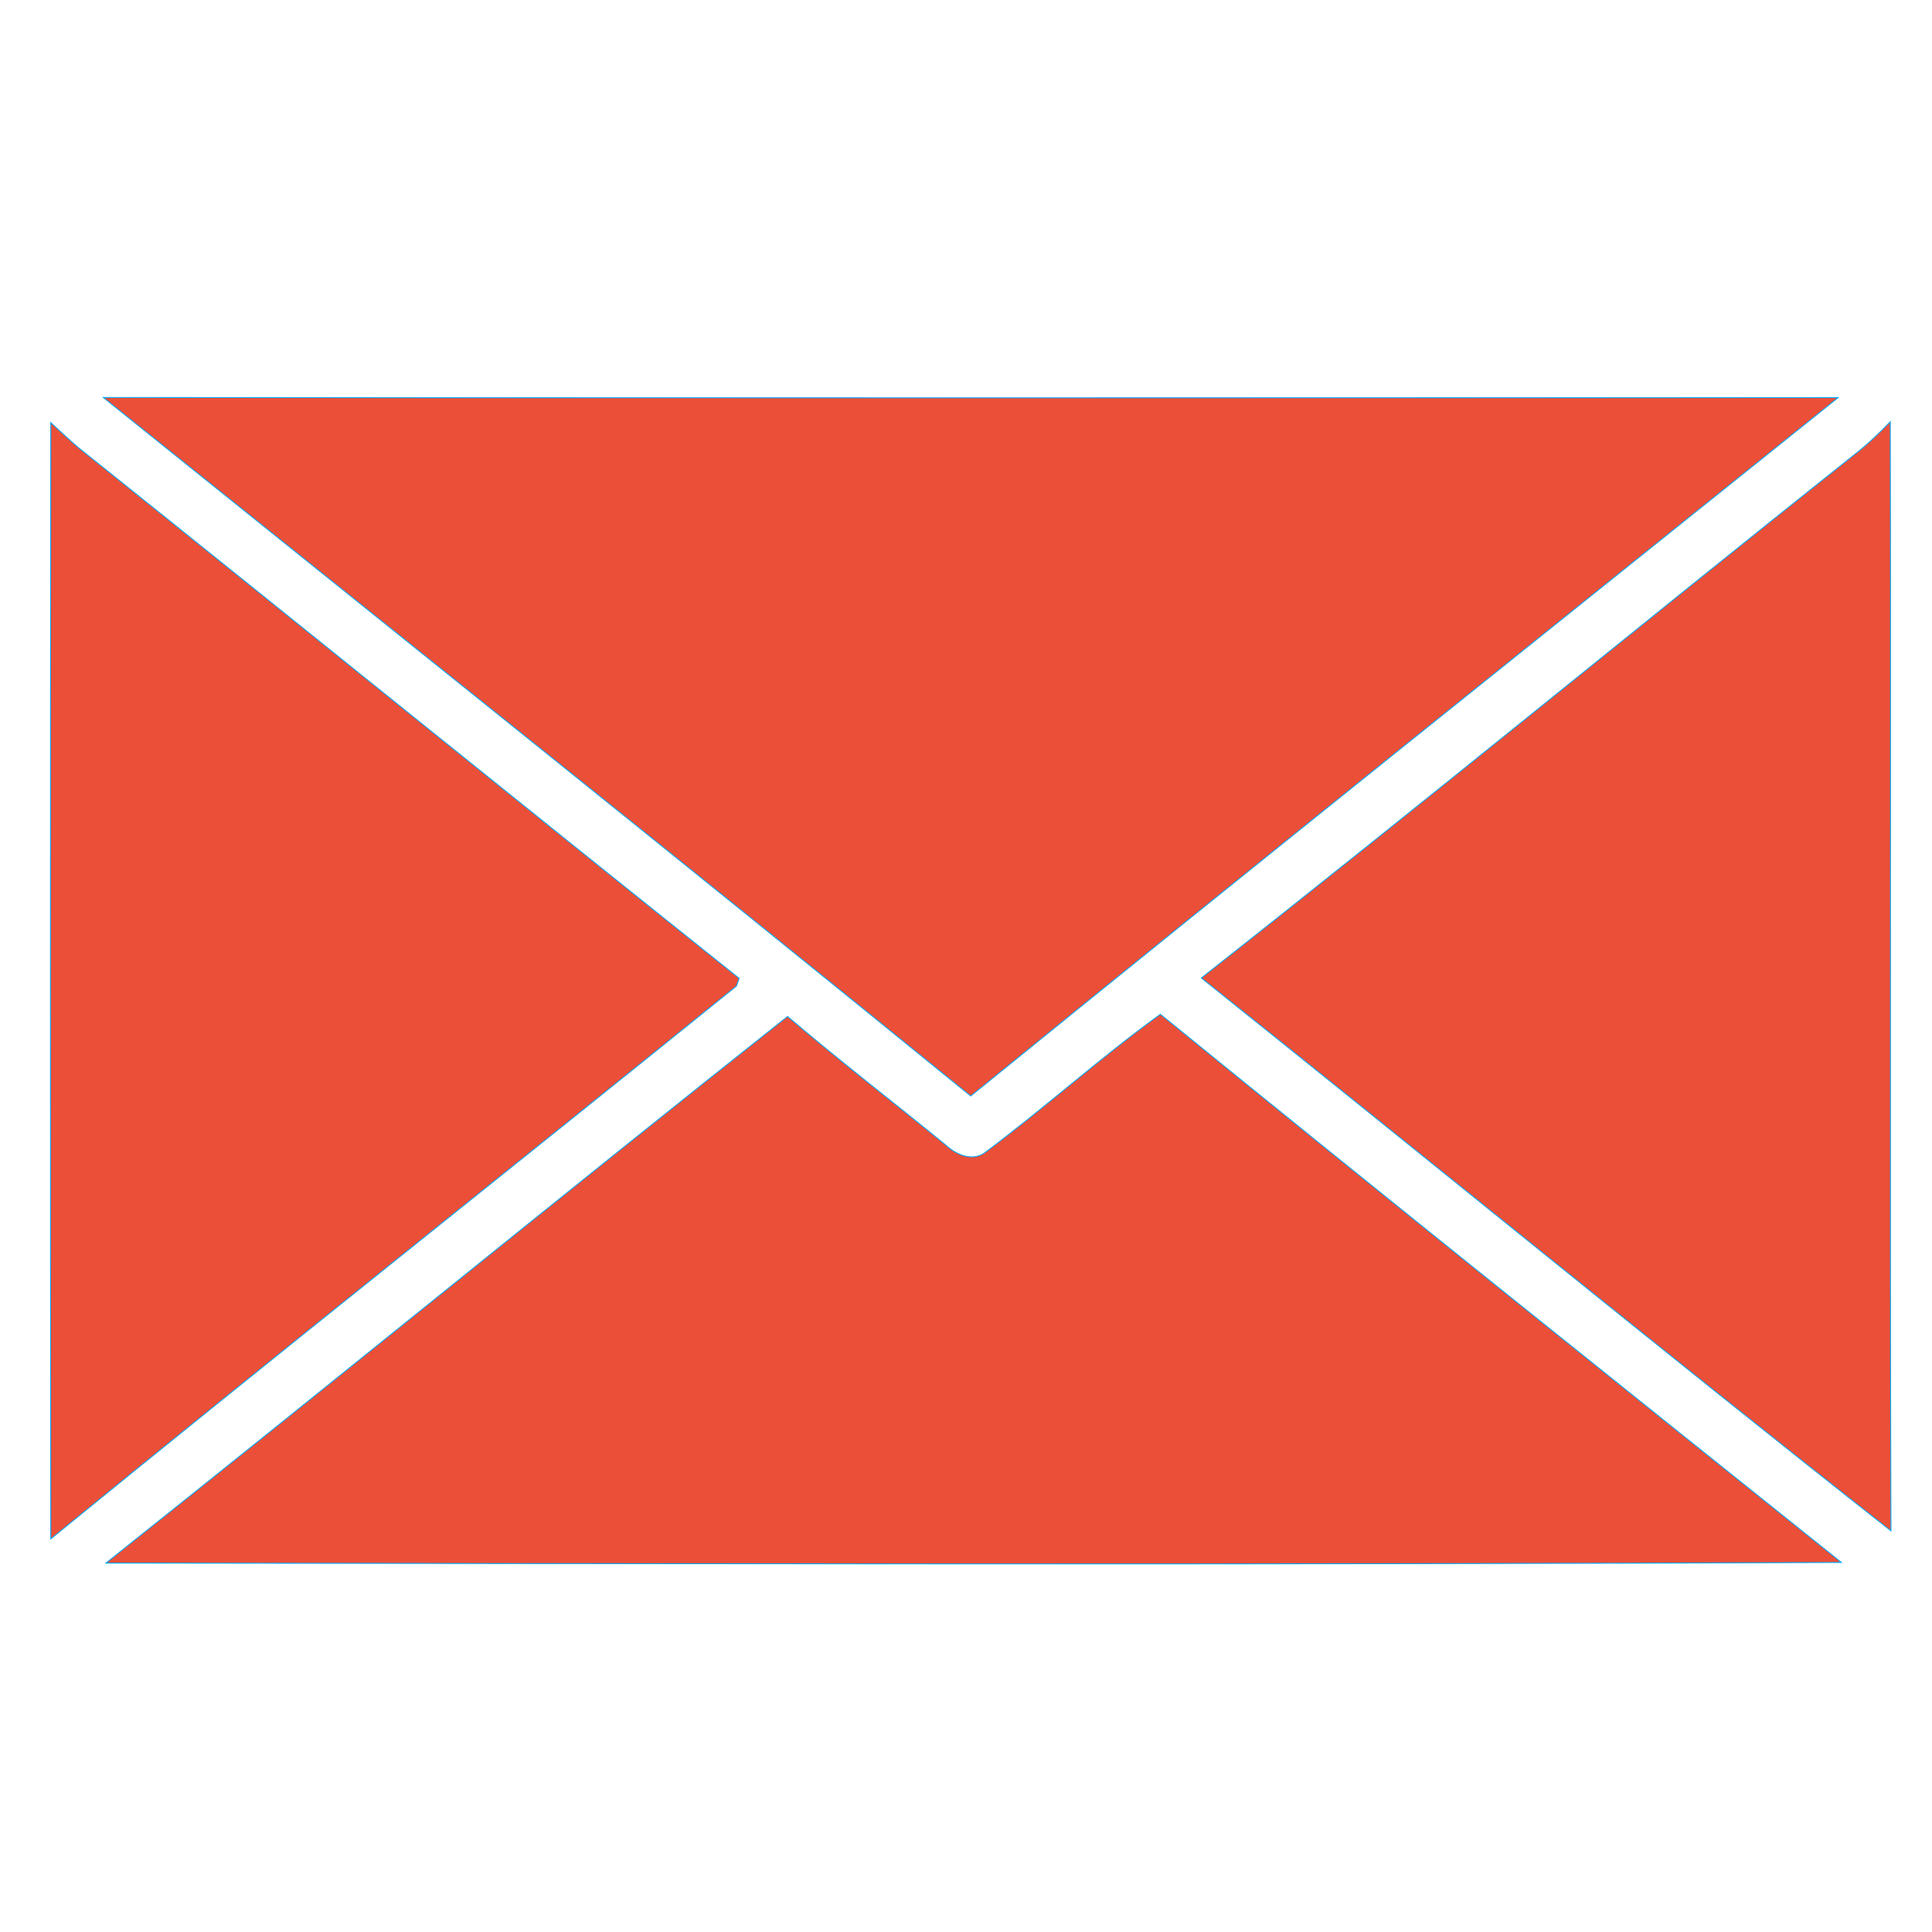
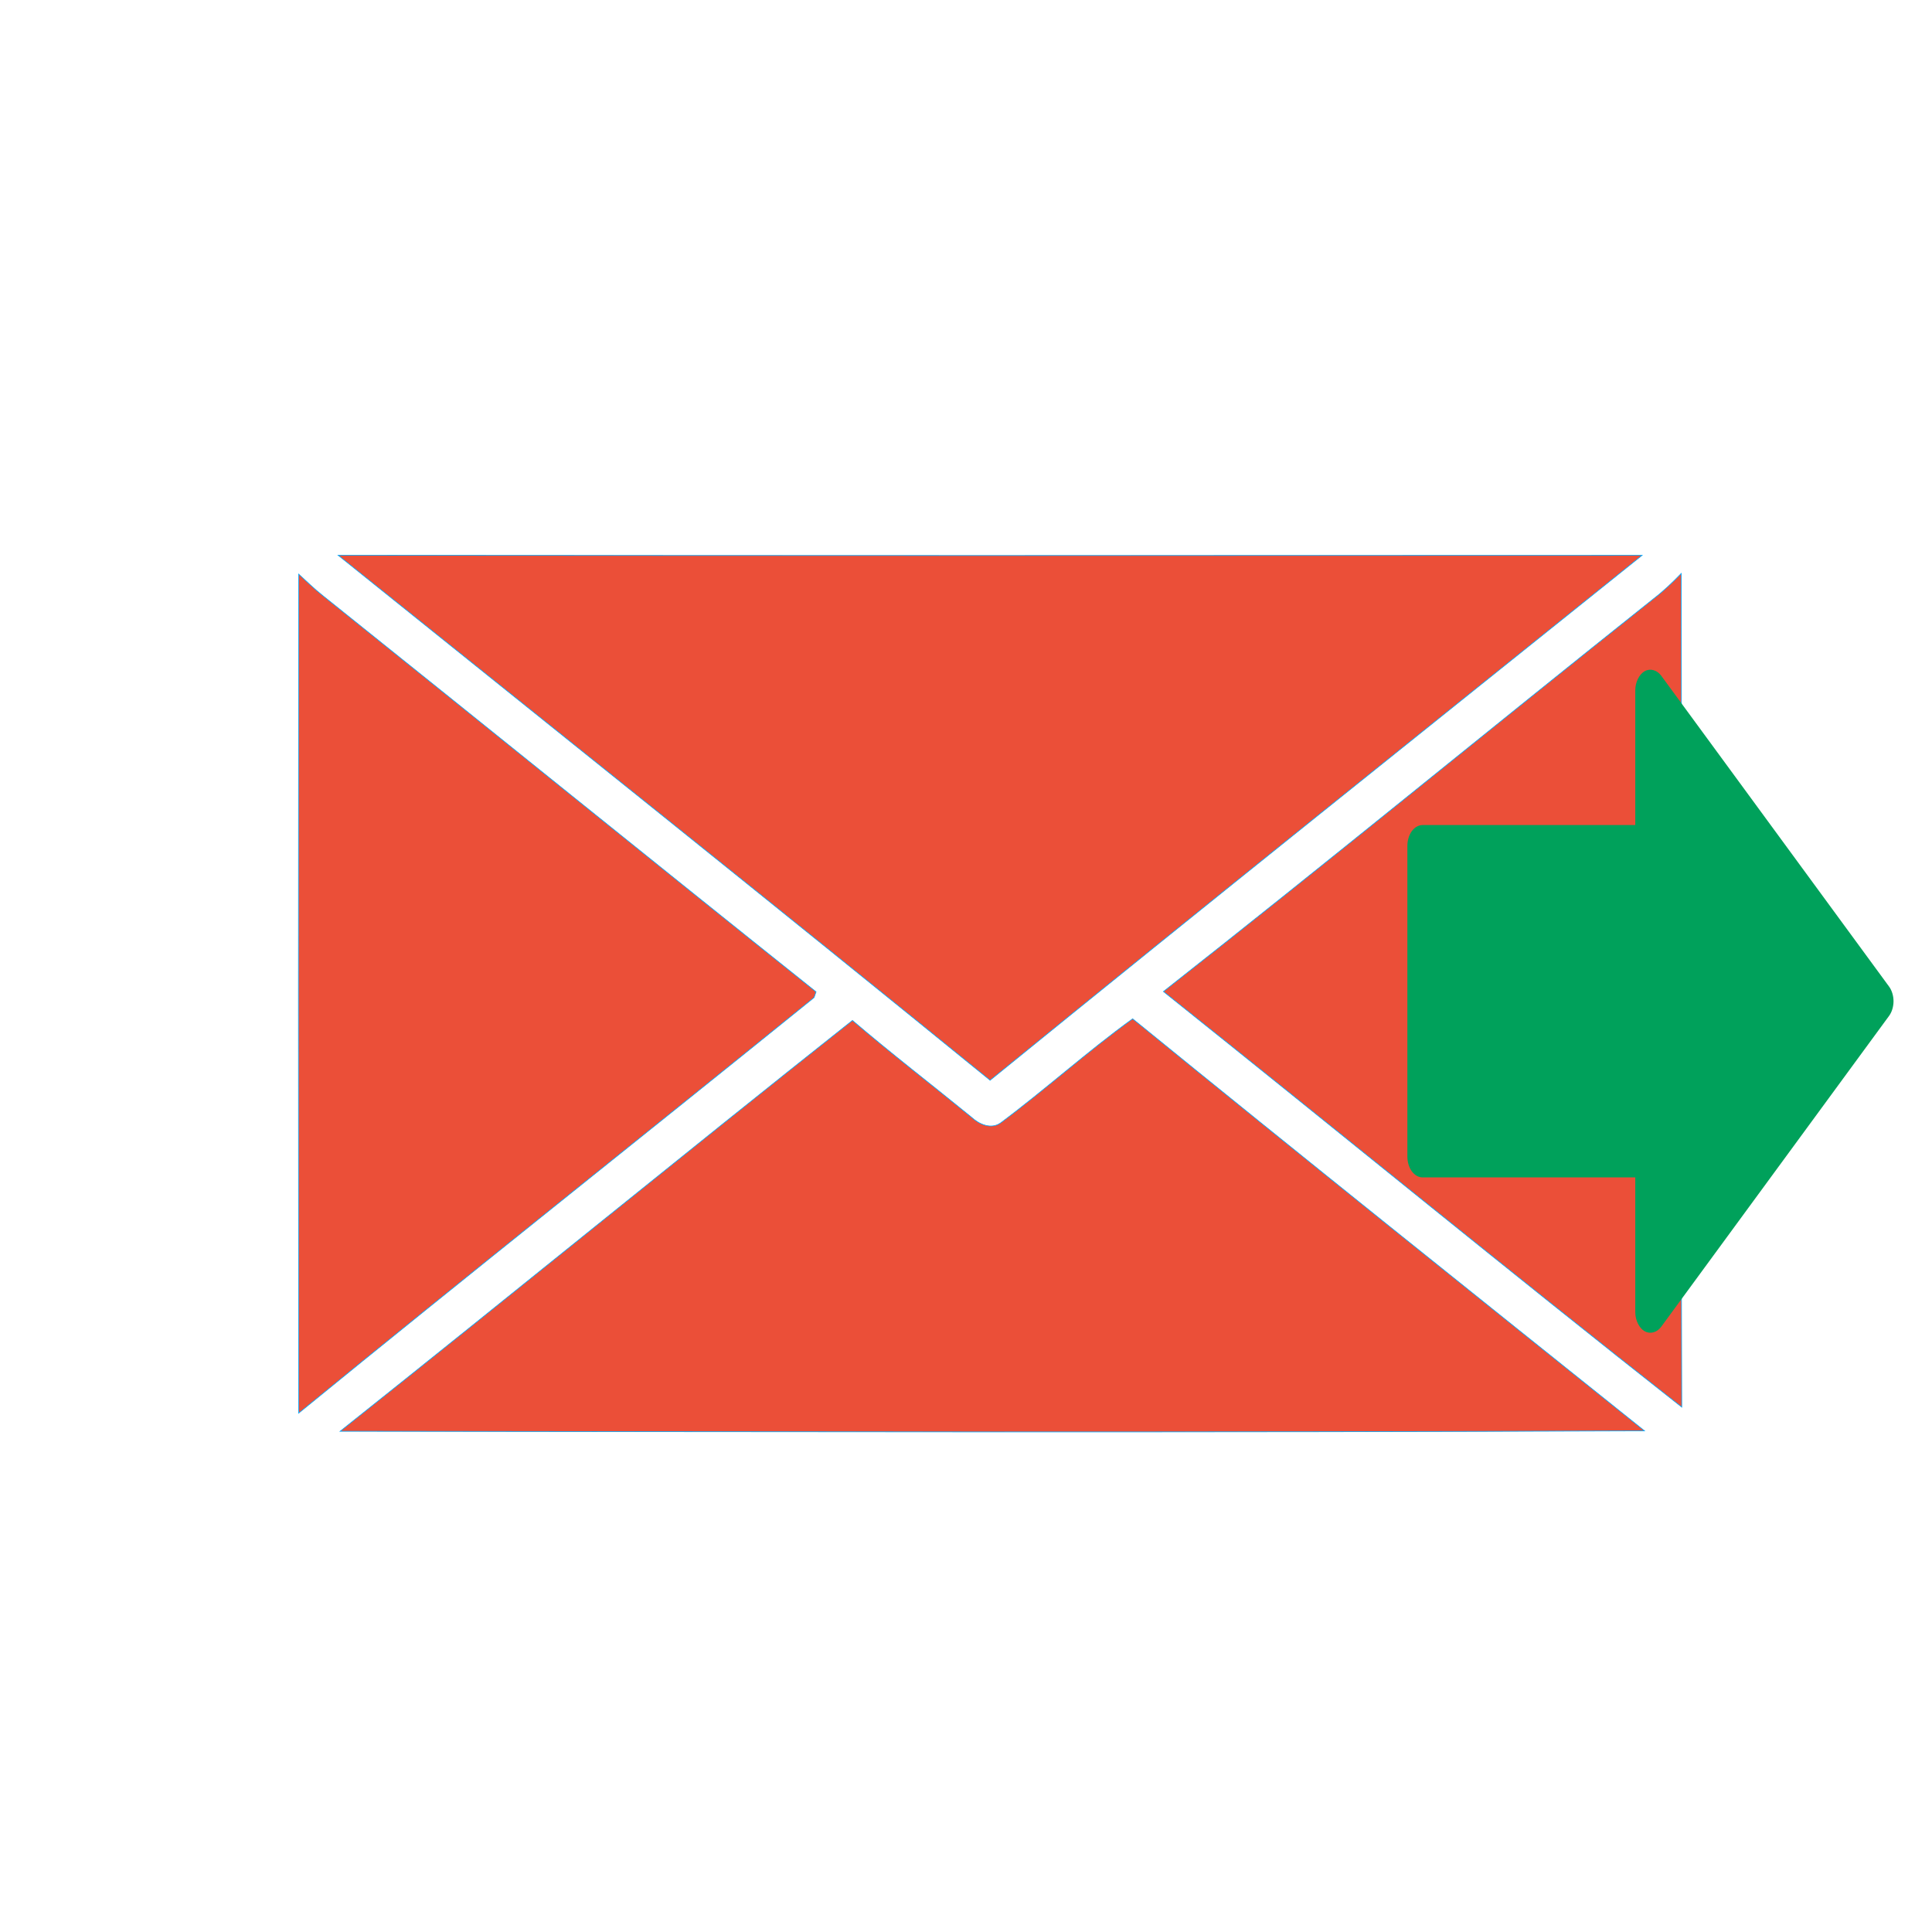
<svg xmlns="http://www.w3.org/2000/svg" version="1.1" id="icon-users" x="0px" y="0px" width="50px" height="50px" viewBox="0 0 50 50" enable-background="new 0 0 50 50" xml:space="preserve">
  <defs id="defs3472">
    <linearGradient y2="1" id="svg_1">
      <stop id="stop4766" offset="0" stop-color="#e8e8e8" />
      <stop id="stop4768" offset="1" stop-color="#171717" />
    </linearGradient>
    <linearGradient spreadMethod="pad" x2="1" y1="0" x1="0" y2="1" id="svg_2">
      <stop id="stop4771" offset="0" stop-color="#e8e8e8" />
      <stop id="stop4773" offset="1" stop-color="#171717" />
    </linearGradient>
    <linearGradient spreadMethod="pad" x2="1" y1="0.363" x1="0.488" y2="1" id="svg_3">
      <stop id="stop4776" offset="0" stop-color="#e8e8e8" />
      <stop id="stop4778" offset="1" stop-color="#171717" />
    </linearGradient>
    <linearGradient spreadMethod="pad" x2="1" y1="0" x1="0" y2="1" id="svg_4">
      <stop id="stop4781" offset="0" stop-opacity="0.996" stop-color="#efefef" />
      <stop id="stop4783" offset="1" stop-opacity="0.996" stop-color="#828282" />
    </linearGradient>
    <linearGradient spreadMethod="pad" x2="1" y1="0" x1="0" y2="1" id="svg_5">
      <stop id="stop4786" offset="0" stop-opacity="0.992" stop-color="#ffffff" />
      <stop id="stop4788" offset="1" stop-opacity="0.996" stop-color="#828282" />
    </linearGradient>
    <linearGradient spreadMethod="pad" x2="1" y1="0" x1="0" y2="1" id="svg_6">
      <stop id="stop4791" offset="0" stop-opacity="0.992" stop-color="#ffffff" />
      <stop id="stop4793" offset="1" stop-opacity="0.996" stop-color="#828282" />
      <stop id="stop4795" offset="1" stop-opacity="0.996" stop-color="#828282" />
    </linearGradient>
    <linearGradient spreadMethod="pad" x2="1" y1="0" x1="0" y2="1" id="svg_7">
      <stop id="stop4798" offset="0" stop-opacity="0.988" stop-color="#ffffff" />
      <stop id="stop4800" offset="1" stop-opacity="0.992" stop-color="#cccccc" />
      <stop id="stop4802" offset="1" stop-opacity="0.996" stop-color="#828282" />
      <stop id="stop4804" offset="1" stop-opacity="0.996" stop-color="#828282" />
      <stop id="stop4806" offset="1" stop-opacity="0.996" stop-color="#828282" />
    </linearGradient>
    <linearGradient spreadMethod="pad" x2="1" y1="0" x1="0" y2="1" id="svg_8">
      <stop id="stop4809" offset="0" stop-opacity="0.988" stop-color="#ffffff" />
      <stop id="stop4811" offset="1" stop-opacity="0.992" stop-color="#cccccc" />
      <stop id="stop4813" offset="1" stop-opacity="0.992" stop-color="#cccccc" />
      <stop id="stop4815" offset="1" stop-opacity="0.996" stop-color="#828282" />
      <stop id="stop4817" offset="1" stop-opacity="0.996" stop-color="#828282" />
      <stop id="stop4819" offset="1" stop-opacity="0.996" stop-color="#828282" />
    </linearGradient>
    <linearGradient id="svg_9">
      <stop id="stop4822" offset="0" stop-color="#ffffff" />
      <stop id="stop4824" offset="1" stop-color="#000000" />
    </linearGradient>
    <linearGradient id="svg_10">
      <stop id="stop4827" offset="0" stop-color="#ffffff" />
      <stop id="stop4829" offset="1" stop-opacity="0.996" stop-color="#dddddd" />
    </linearGradient>
    <linearGradient y2="1" x2="1" y1="0" x1="0" id="svg_11">
      <stop id="stop4832" offset="0" stop-color="#ffffff" />
      <stop id="stop4834" offset="1" stop-opacity="0.996" stop-color="#dddddd" />
    </linearGradient>
    <linearGradient y2="1" x2="1" y1="0" x1="0" id="svg_12">
      <stop id="stop4837" offset="0" stop-color="#ffffff" />
      <stop id="stop4839" offset="1" stop-opacity="0.992" stop-color="#f2f2f2" />
    </linearGradient>
    <linearGradient y2="1" x2="1" id="svg_13">
      <stop id="stop4842" offset="0" stop-opacity="0.996" stop-color="#ffffff" />
      <stop id="stop4844" offset="1" stop-opacity="0.996" stop-color="#c1c1c1" />
    </linearGradient>
    <linearGradient y1="0" x1="0" y2="1" x2="1" id="svg_14">
      <stop id="stop4847" offset="0" stop-opacity="0.996" stop-color="#ffffff" />
      <stop id="stop4849" offset="1" stop-opacity="0.996" stop-color="#c1c1c1" />
    </linearGradient>
    <linearGradient y2="1" x2="1" id="svg_16">
      <stop id="stop4857" offset="0" stop-color="#ffffff" />
      <stop id="stop4859" offset="1" stop-color="#000000" />
    </linearGradient>
    <linearGradient y1="0" x1="0" y2="1" x2="1" id="svg_17">
      <stop id="stop4862" offset="0" stop-color="#ffffff" />
      <stop id="stop4864" offset="1" stop-opacity="0.996" stop-color="#e0e0e0" />
    </linearGradient>
    <linearGradient y1="0" x1="0" y2="1" x2="1" id="svg_18">
      <stop id="stop4867" offset="0" stop-color="#ffffff" />
      <stop id="stop4869" offset="1" stop-opacity="0.992" stop-color="#cecece" />
    </linearGradient>
  </defs>
  <linearGradient id="SVGID_1_" gradientUnits="userSpaceOnUse" x1="1095.707" y1="1590.326" x2="1107.98" y2="1615.34" gradientTransform="matrix(1 0 0 1 -1090.398 -1581.961)">
    <stop offset="0" style="stop-color:#EAECEE" id="stop3451" />
    <stop offset="1" style="stop-color:#D7D8DA" id="stop3453" />
  </linearGradient>
  <linearGradient id="SVGID_2_" gradientUnits="userSpaceOnUse" x1="1121.238" y1="1585.143" x2="1137.368" y2="1618.017" gradientTransform="matrix(1 0 0 1 -1090.398 -1581.961)">
    <stop offset="0" style="stop-color:#EAECEE" id="stop3458" />
    <stop offset="1" style="stop-color:#D7D8DA" id="stop3460" />
  </linearGradient>
  <text xml:space="preserve" style="font-style:normal;font-weight:normal;font-size:40px;line-height:125%;font-family:sans-serif;letter-spacing:0px;word-spacing:0px;fill:#000000;fill-opacity:1;stroke:none;stroke-width:1px;stroke-linecap:butt;stroke-linejoin:miter;stroke-opacity:1" x="9.375" y="18.868" id="text4739">
    <tspan id="tspan4741" x="9.375" y="18.868" />
  </text>
  <text xml:space="preserve" style="font-style:normal;font-weight:normal;font-size:40px;line-height:125%;font-family:sans-serif;letter-spacing:0px;word-spacing:0px;fill:#000000;fill-opacity:1;stroke:none;stroke-width:1px;stroke-linecap:butt;stroke-linejoin:miter;stroke-opacity:1" x="-0.943" y="20.637" id="text4743">
    <tspan id="tspan4747" x="-0.943" y="20.637" />
  </text>
  <g id="g4257" transform="translate(2.039256,-0.5820693)" />
  <g id="g4883" transform="translate(0,-0.8044015)" />
  <g id="g6008" transform="translate(0.08338523,5.003114)" />
  <g id="g6032" transform="translate(0.1132076,-0.05896226)">
    <g id="g6014" transform="matrix(1.592784,0,0,1,-3.961186,14.76081)" />
    <g transform="matrix(1.592784,0,0,1,-3.961186,17.13729)" id="g6022" />
    <g id="g6026" transform="matrix(1.592784,0,0,1,-3.961186,19.51377)" />
  </g>
-   <g id="#00a9ffff" transform="matrix(0.2471314,0,0,0.2471314,0.4039828,0.5523627)" style="fill:#eb4f38;fill-opacity:1">
+   <g id="#00a9ffff" transform="matrix(0.1857409,0,0,0.1857409,7.045843,7.053525)" style="fill:#eb4f38;fill-opacity:1">
    <path id="path4591" d="M 9.18,39.39 C 69.74,39.44 130.3,39.43 190.86,39.4 160.54,63.74 130.17,88 100.02,112.54 69.87,88 39.48,63.74 9.18,39.39 Z" style="opacity:1;fill:#eb4f38;fill-opacity:1;stroke:#00a9ff;stroke-width:0.094" />
    <path id="path4593" d="m 3.68,42.02 c 1.09,0.99 2.14,2.03 3.3,2.95 22.95,18.38 45.81,36.9 68.79,55.25 -0.07,0.2 -0.21,0.6 -0.28,0.8 -23.9,19.34 -48.01,38.44 -71.81,57.9 -0.04,-38.97 -0.04,-77.94 0,-116.9 z" style="opacity:1;fill:#eb4f38;fill-opacity:1;stroke:#00a9ff;stroke-width:0.094" />
    <path id="path4595" d="m 192.48,45.44 c 1.38,-1.06 2.63,-2.26 3.84,-3.51 0.08,38.72 -0.06,77.43 0.07,116.15 C 172.15,139 148.28,119.43 124.17,100.18 147.1,82.15 169.65,63.62 192.48,45.44 Z" style="opacity:1;fill:#eb4f38;fill-opacity:1;stroke:#00a9ff;stroke-width:0.094" />
    <path id="path4597" d="m 101.51,118.47 c 6.25,-4.66 12.05,-9.92 18.37,-14.49 23.66,19.27 47.5,38.33 71.32,57.41 -60.57,0.25 -121.16,0.13 -181.74,0.06 23.87,-18.99 47.48,-38.29 71.38,-57.24 5.41,4.63 11.06,8.97 16.57,13.47 1.07,1 2.76,1.76 4.1,0.79 z" style="opacity:1;fill:#eb4f38;fill-opacity:1;stroke:#00a9ff;stroke-width:0.094" />
  </g>
+   <g transform="matrix(0,-0.05364059,0.03931873,0,11.40154,39.64372)" id="layer1" style="fill:#00a15b;fill-opacity:1">
+     <path style="color:#000000;font-style:normal;font-variant:normal;font-weight:normal;font-stretch:normal;font-size:medium;line-height:normal;font-family:Sans;-inkscape-font-specification:Sans;text-indent:0;text-align:start;text-decoration:none;text-decoration-line:none;letter-spacing:normal;word-spacing:normal;text-transform:none;direction:ltr;block-progression:tb;writing-mode:lr-tb;baseline-shift:baseline;text-anchor:start;display:inline;overflow:visible;visibility:visible;fill:#00a15b;fill-opacity:1;fill-rule:nonzero;stroke:none;stroke-width:20;marker:none;enable-background:accumulate" id="path2991" d="m 181,636.375 c -2.618,2.6e-4 -5.22,1.078 -7.071,2.929 -1.851,1.851 -2.929,4.453 -2.929,7.071 l 0,140 -65,0 c -3.922,0.008 -7.721,2.553 -9.221,6.176 -1.5,3.624 -0.61,8.109 2.159,10.886 l 150,150 c 1.851,1.846 4.449,2.92 7.062,2.92 2.614,0 5.212,-1.074 7.062,-2.92 l 150,-150 c 2.769,-2.777 3.659,-7.263 2.159,-10.886 C 413.721,788.928 409.922,786.383 406,786.375 l -65,0 0,-140 c -2.6e-4,-2.618 -1.078,-5.22 -2.929,-7.071 -1.851,-1.851 -4.453,-2.929 -7.071,-2.929 z" />
+   </g>
</svg>
